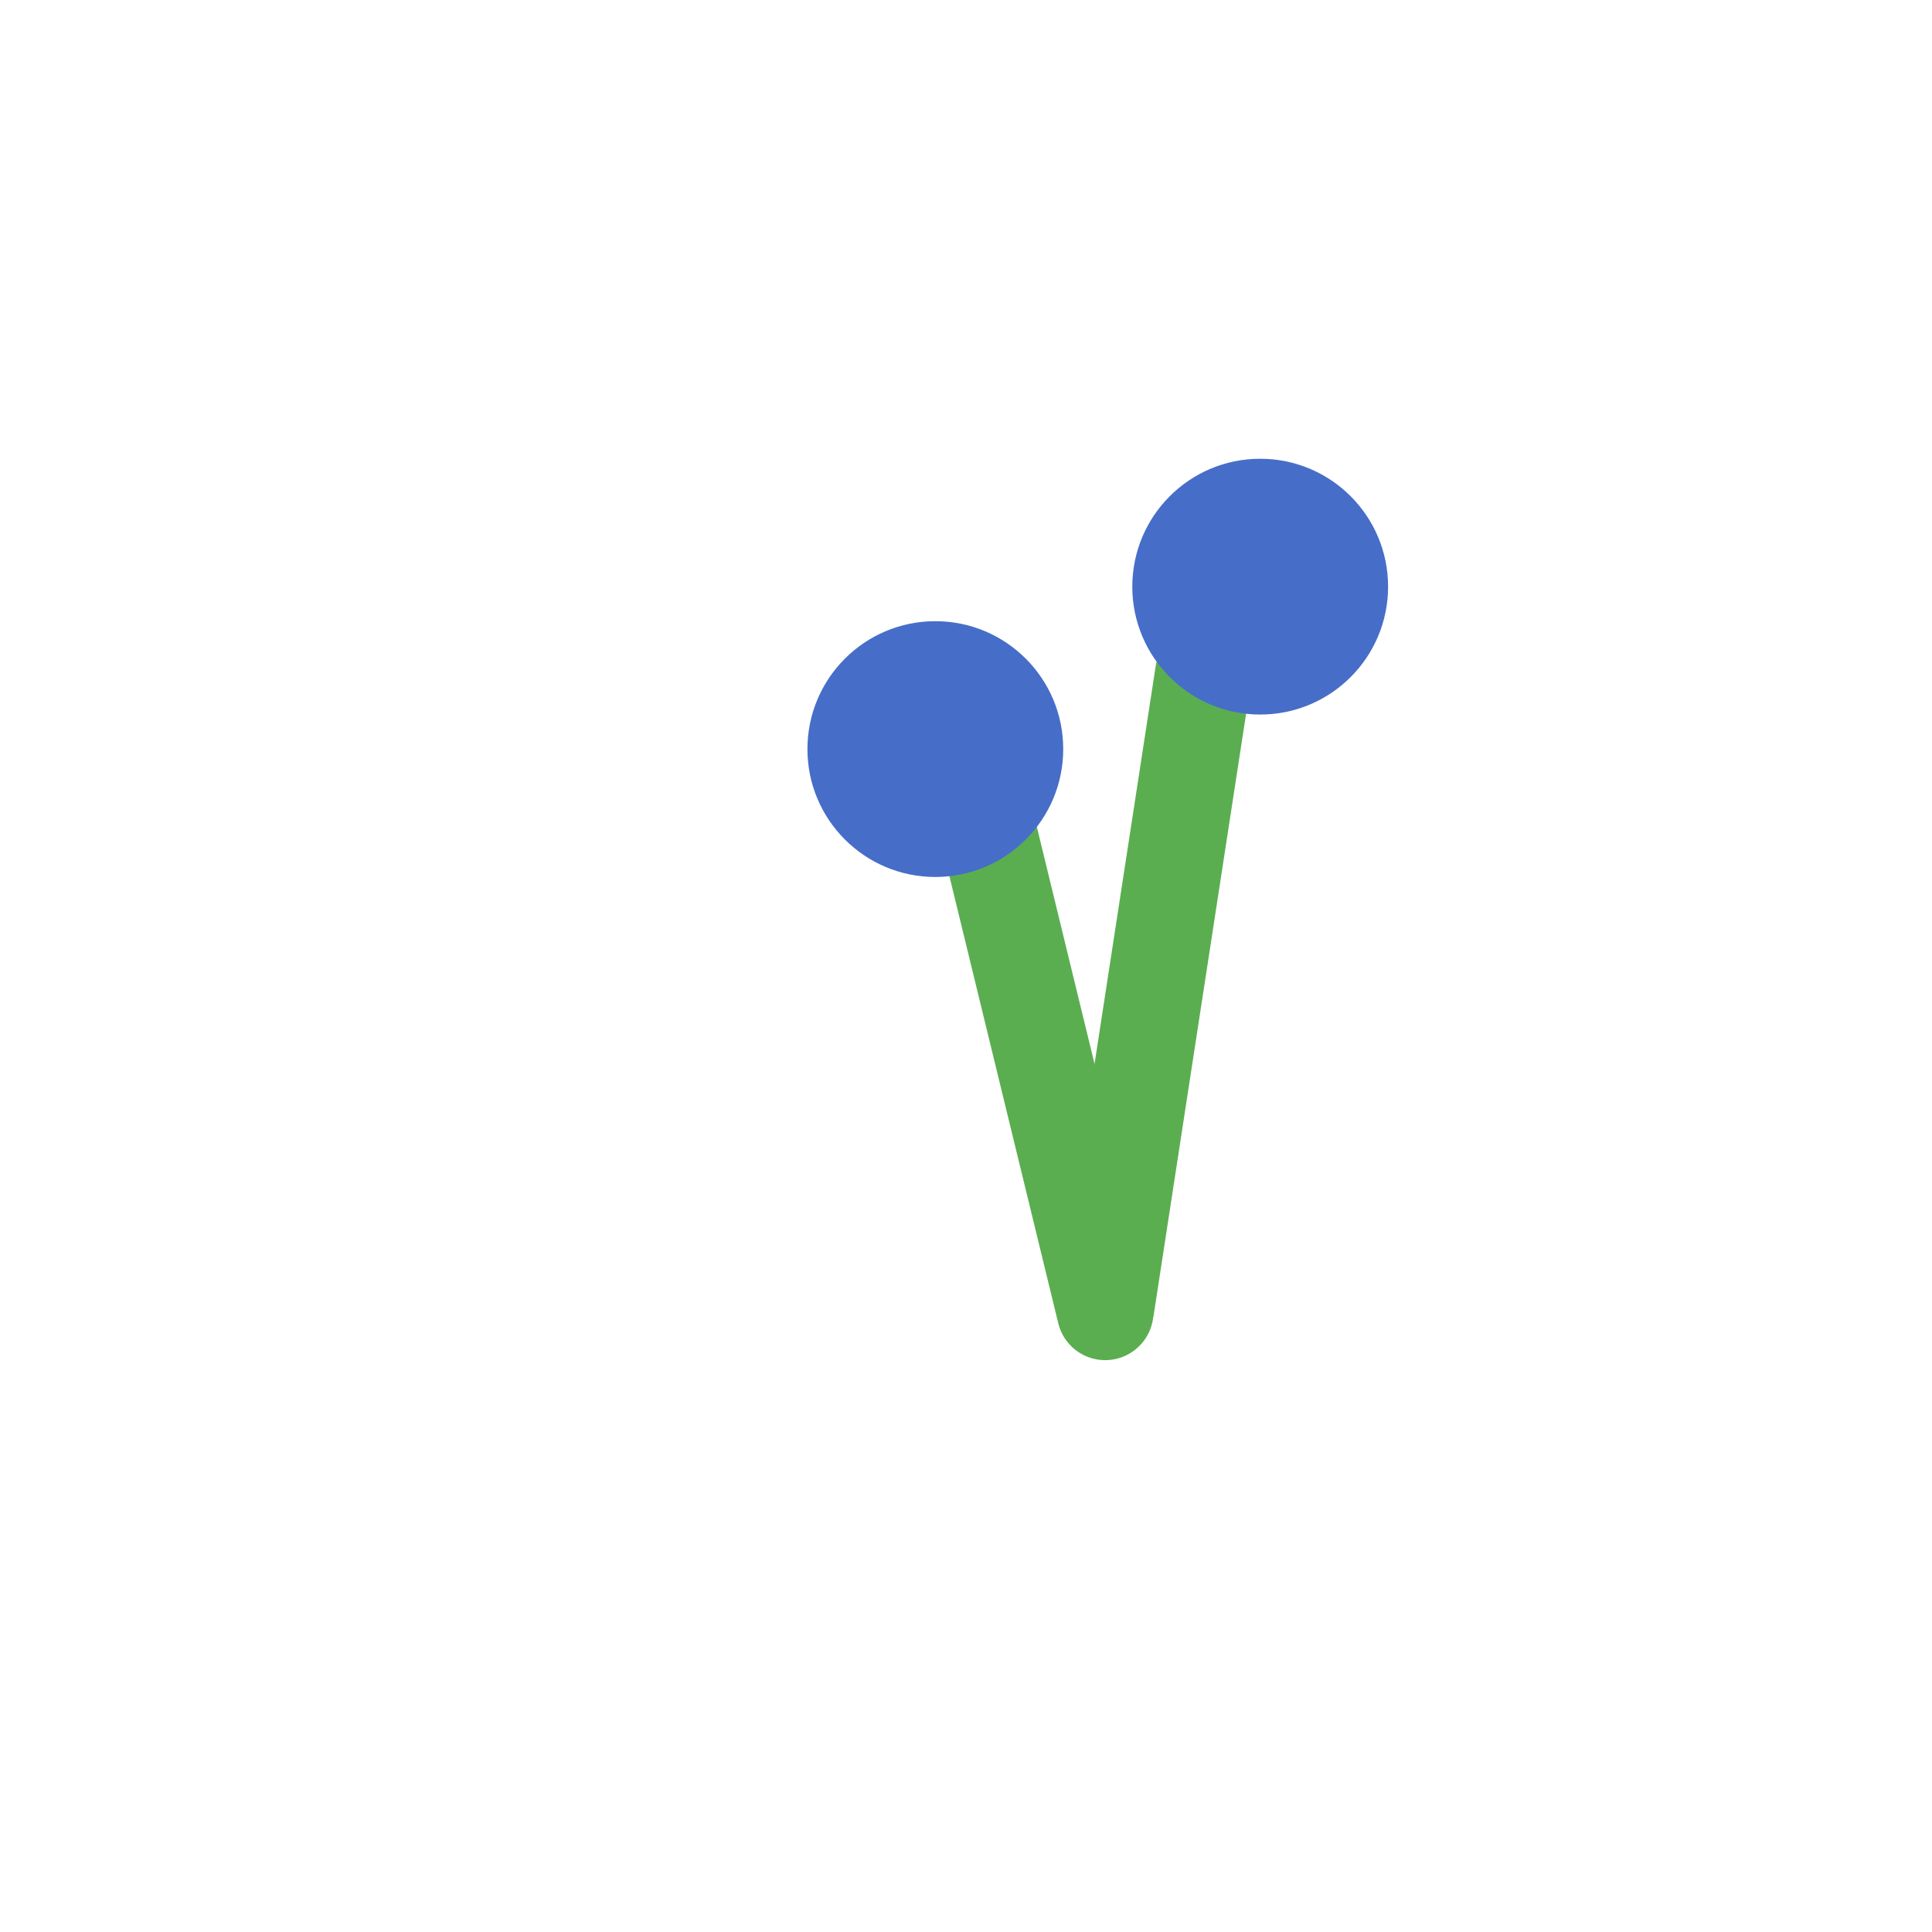
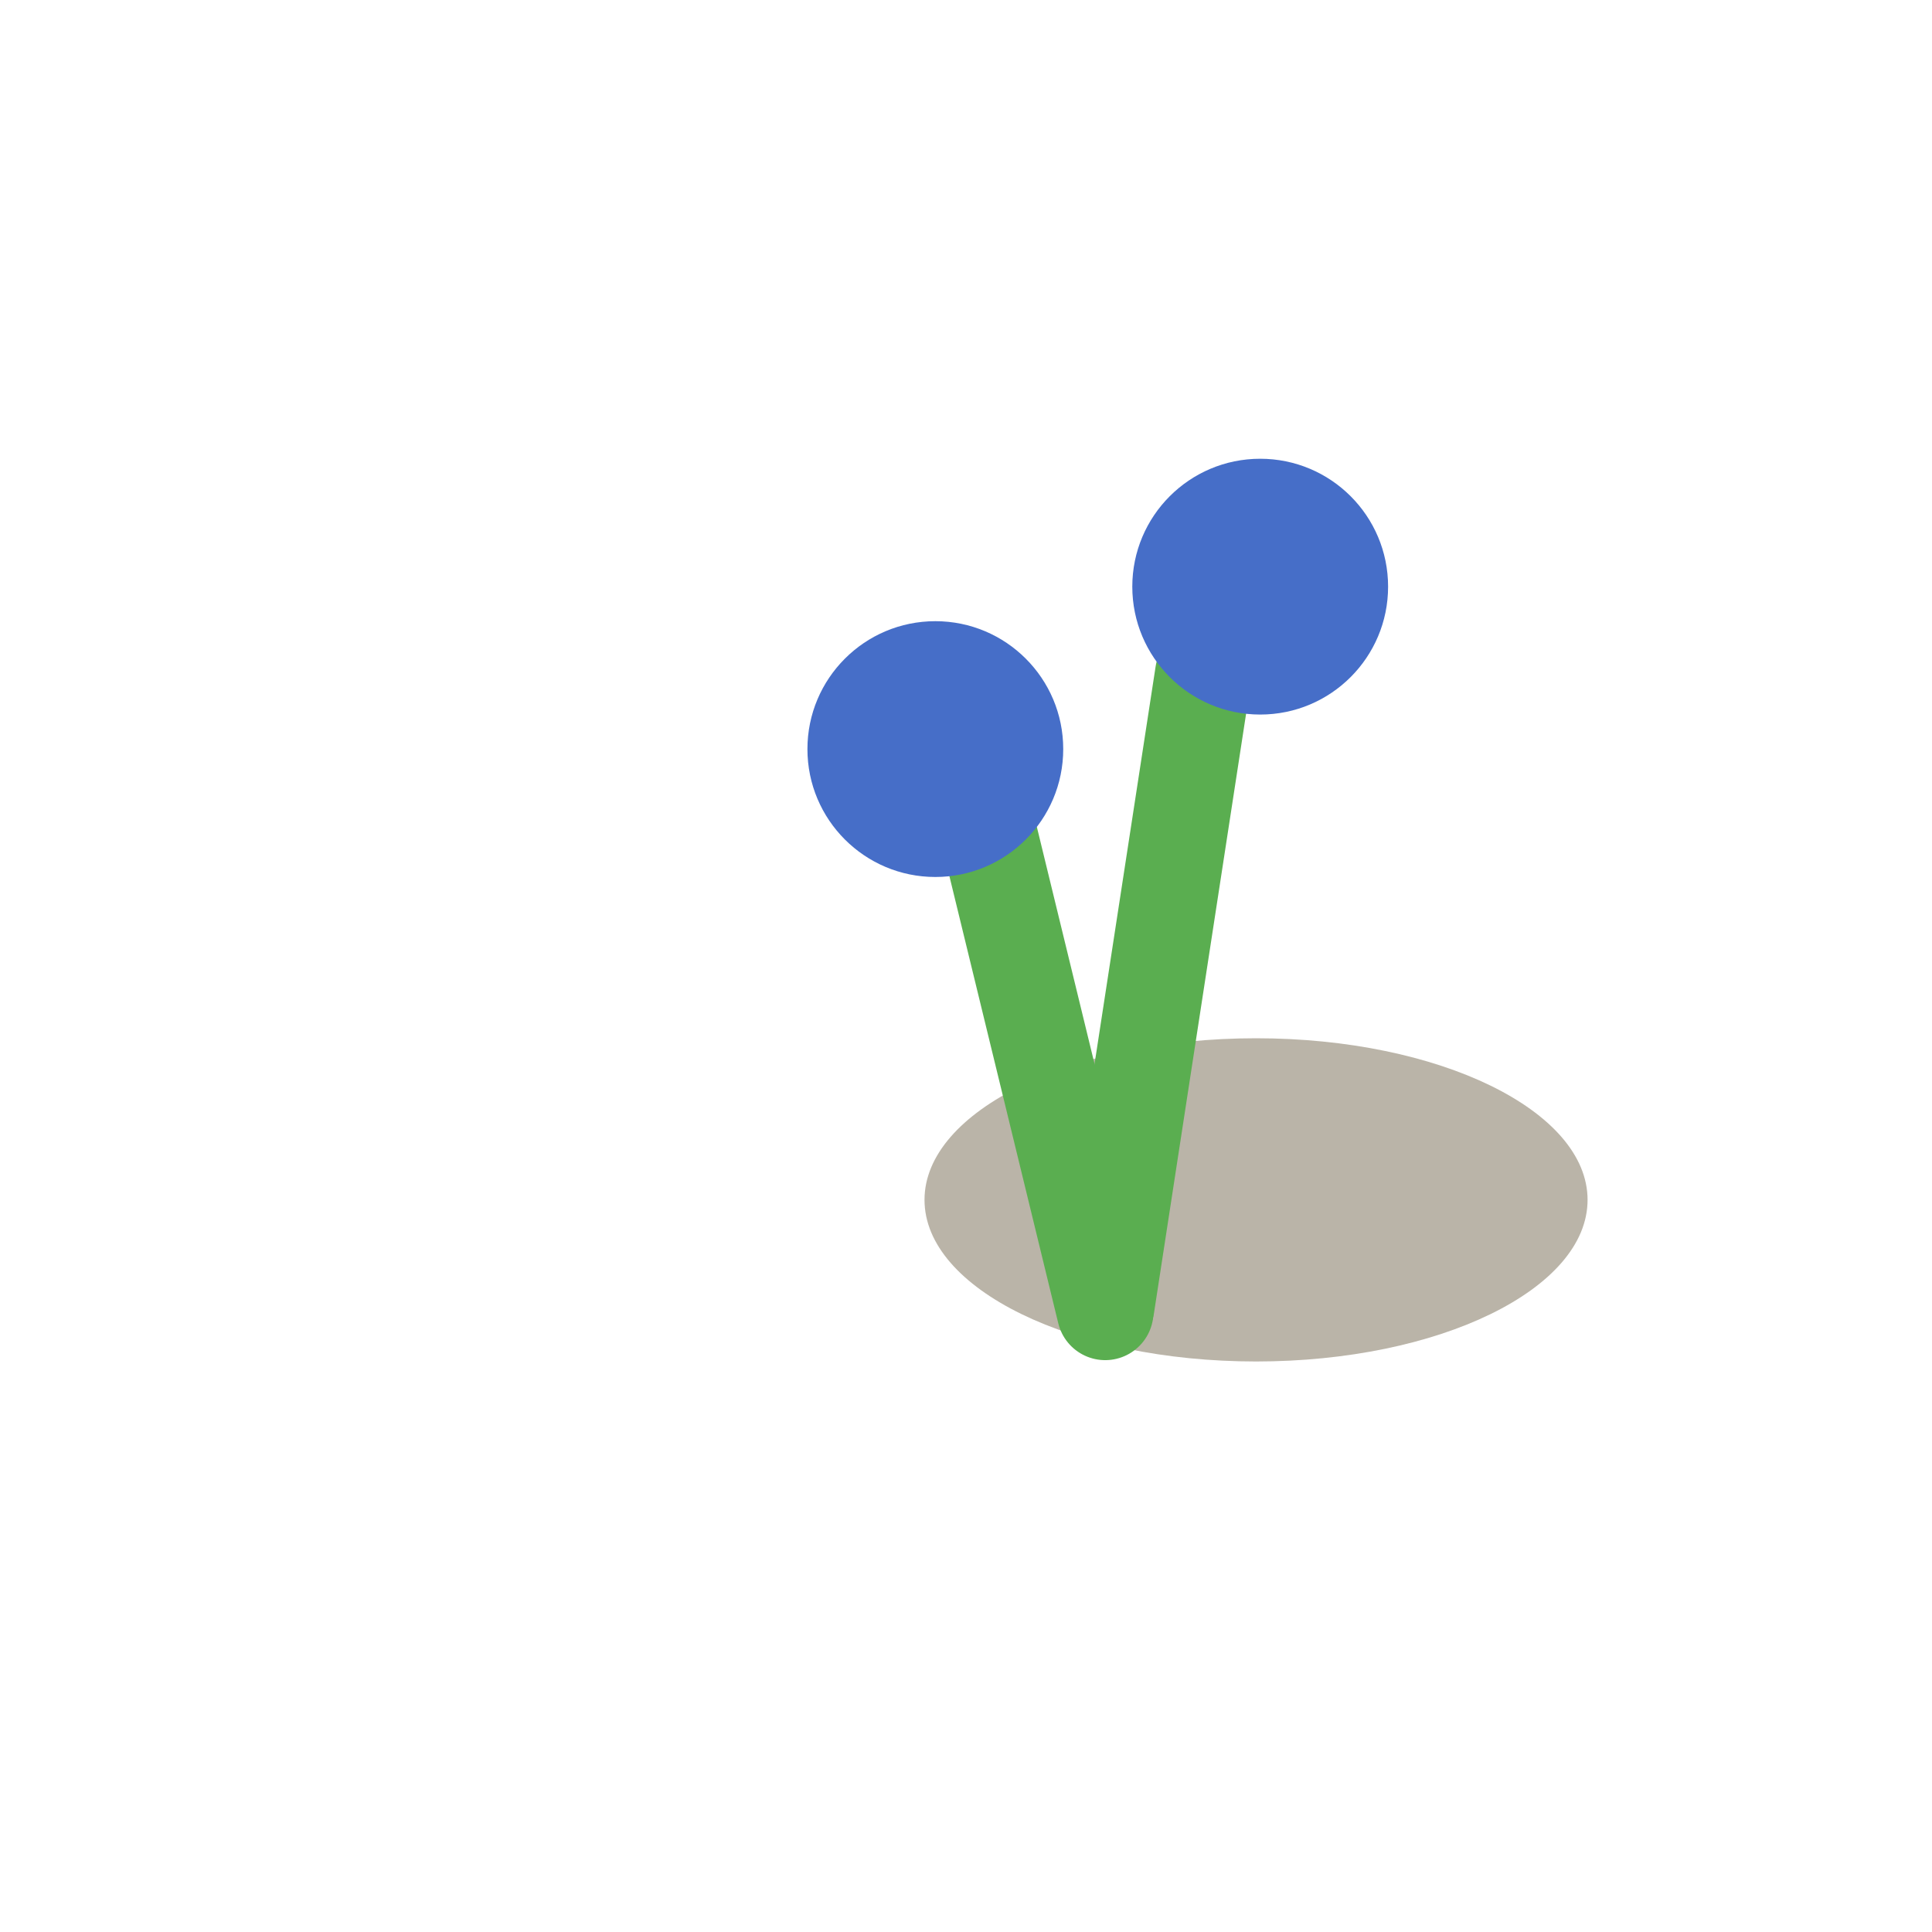
- <svg xmlns="http://www.w3.org/2000/svg" width="40" height="40">
-   <g>
+ <svg xmlns="http://www.w3.org/2000/svg" width="40" height="40" version="1.1" id="svg2">
+   <defs id="defs2" />
+   <ellipse style="fill:#3f2f0c;fill-opacity:0.359;stroke-width:1.257" id="path2-3" cx="26.005" cy="24.842" rx="6.864" ry="3.346" />
+   <g id="g2">
    <path id="svg_10" class="stem" d="m21.316,14.109l0,13.239" fill="none" stroke-width="2" stroke-linecap="round" stroke-linejoin="round" stroke="#5aae50" transform="rotate(-13.6828 21.3164 20.7284)" />
    <path id="svg_11" class="stem" d="m23.909,13.873l0,13.239" fill="none" stroke-width="2" stroke-linecap="round" stroke-linejoin="round" stroke="#5aae50" transform="rotate(8.73613 23.909 20.4928)" />
    <path id="svg_14" class="flower" d="m23.443,12.146c0,-1.462 1.185,-2.648 2.648,-2.648c1.462,0 2.648,1.185 2.648,2.648c0,1.462 -1.185,2.648 -2.648,2.648c-1.462,0 -2.648,-1.185 -2.648,-2.648z" fill="#466ec8" />
    <path id="svg_1" class="flower" d="m16.717,15.509c0,-1.462 1.185,-2.648 2.648,-2.648c1.462,0 2.648,1.185 2.648,2.648c0,1.462 -1.185,2.648 -2.648,2.648c-1.462,0 -2.648,-1.185 -2.648,-2.648z" fill="#466ec8" />
  </g>
</svg>
